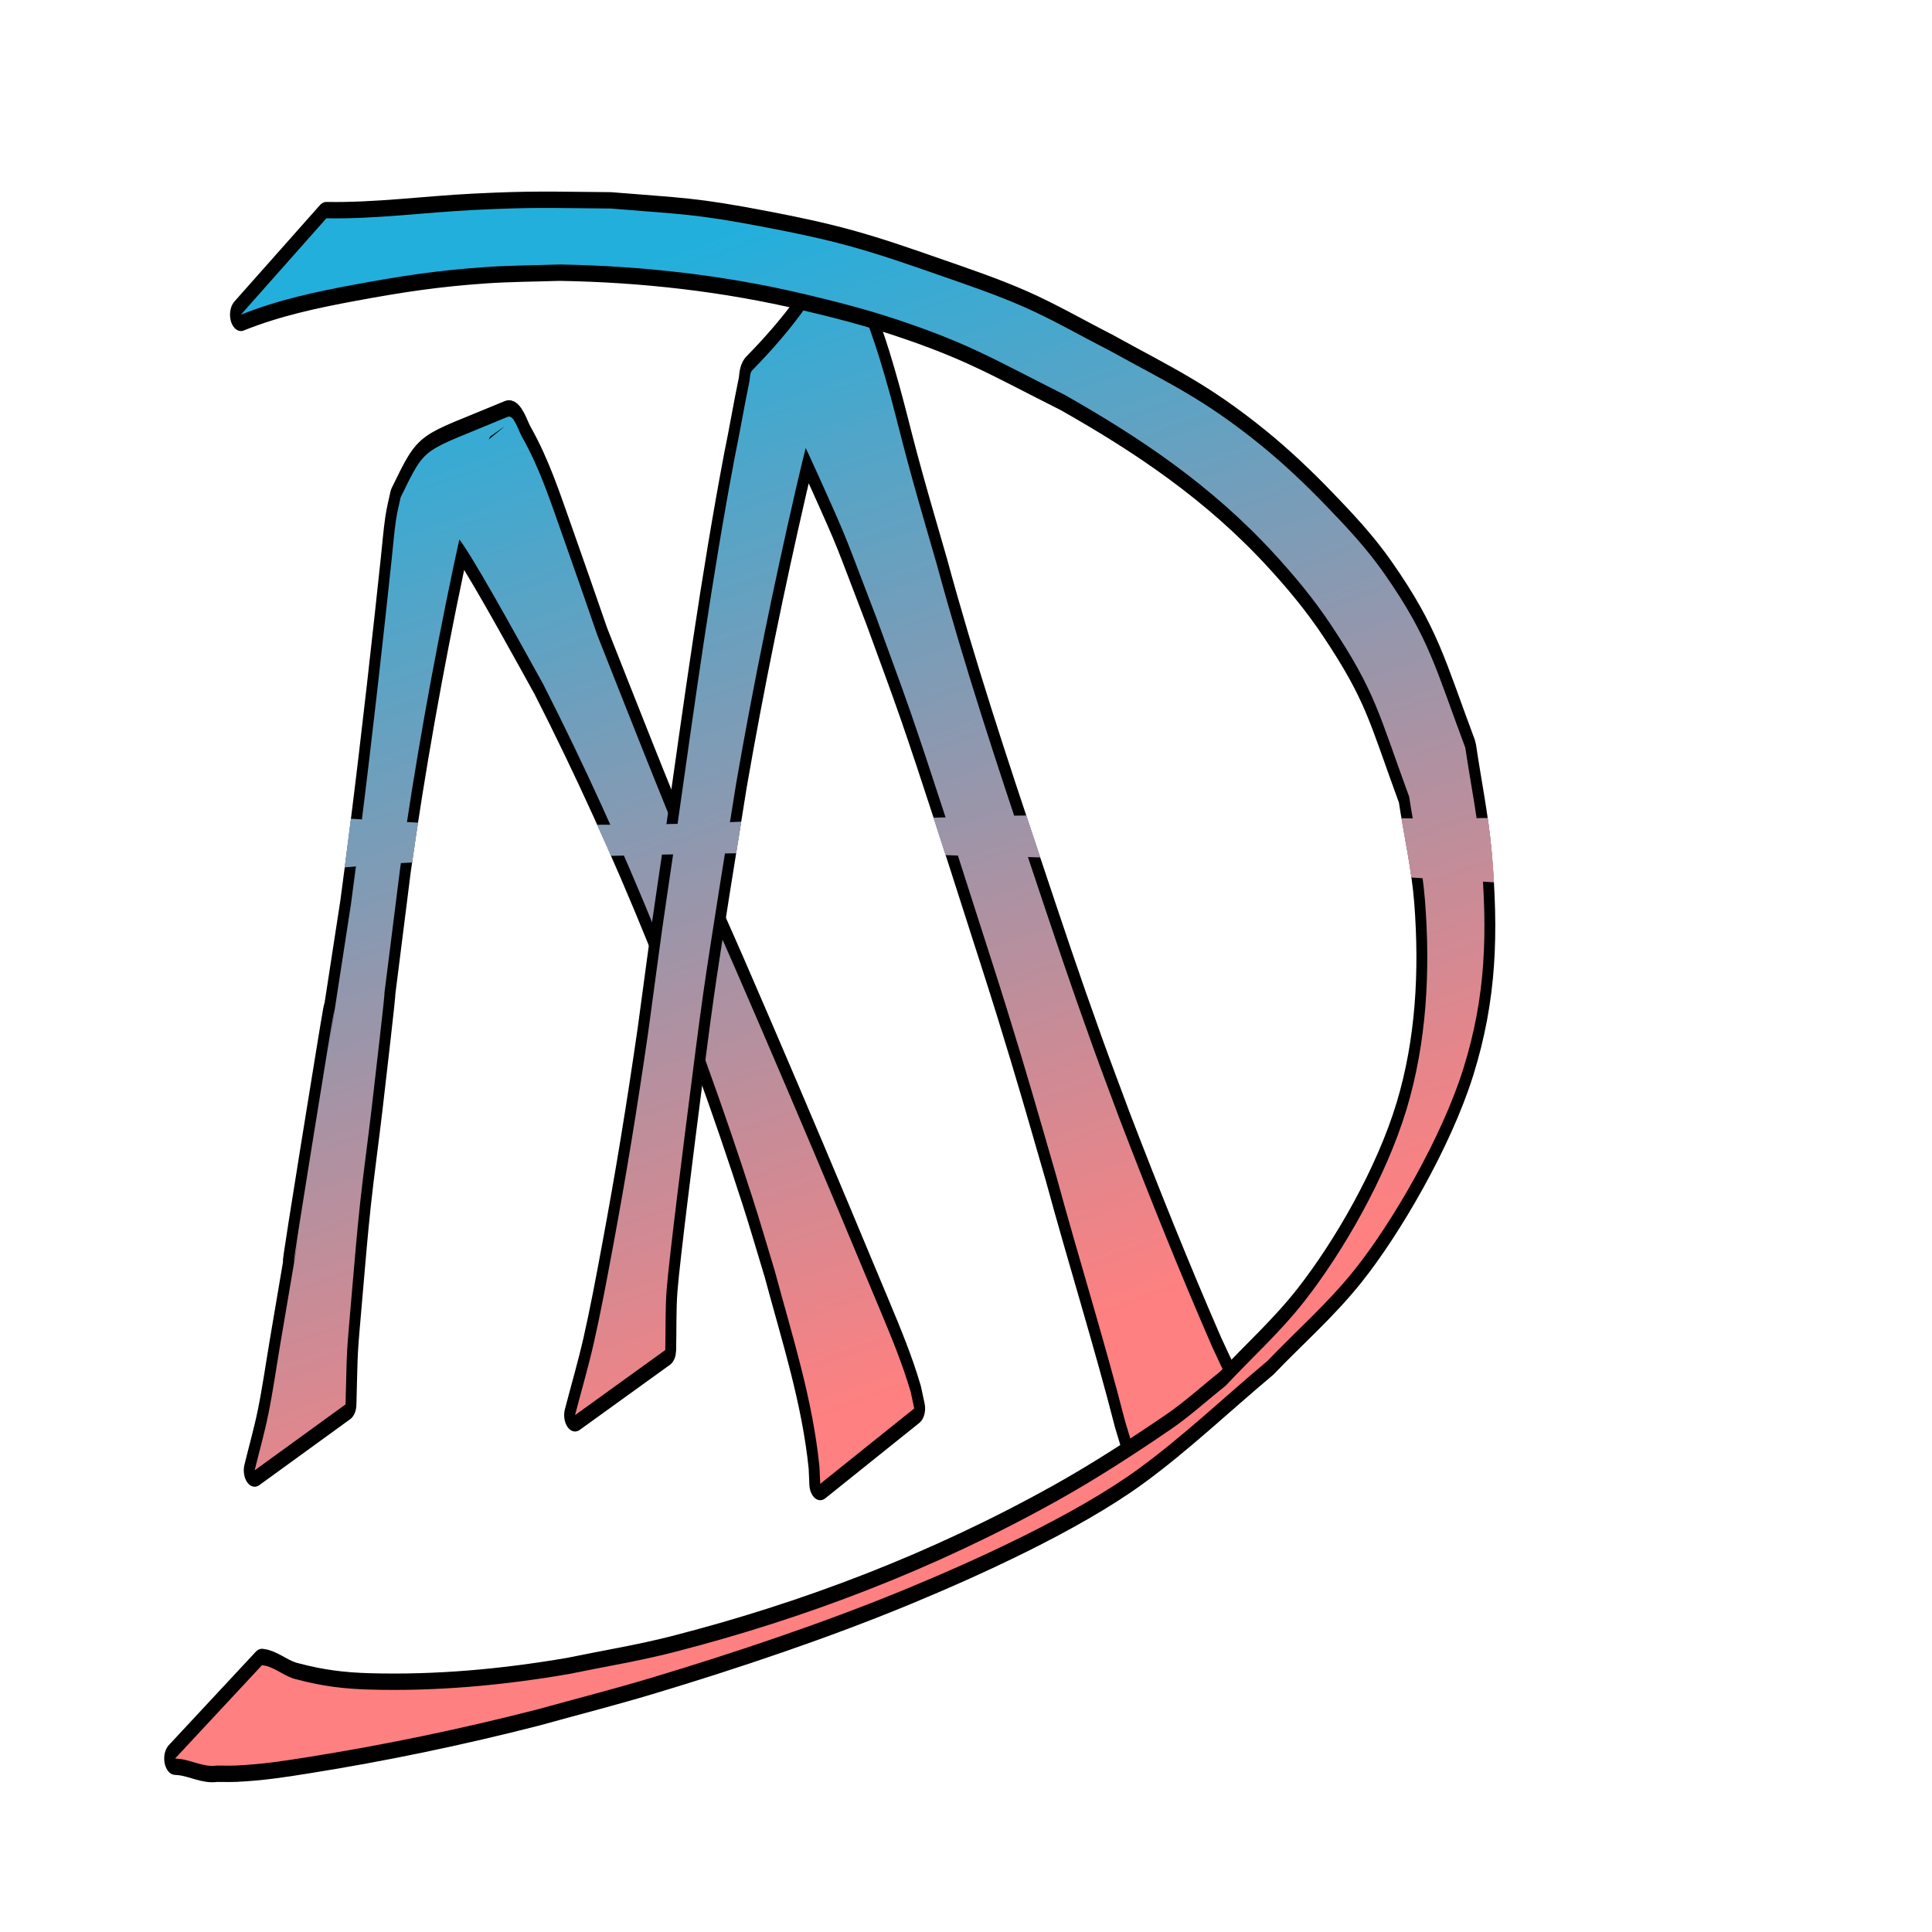
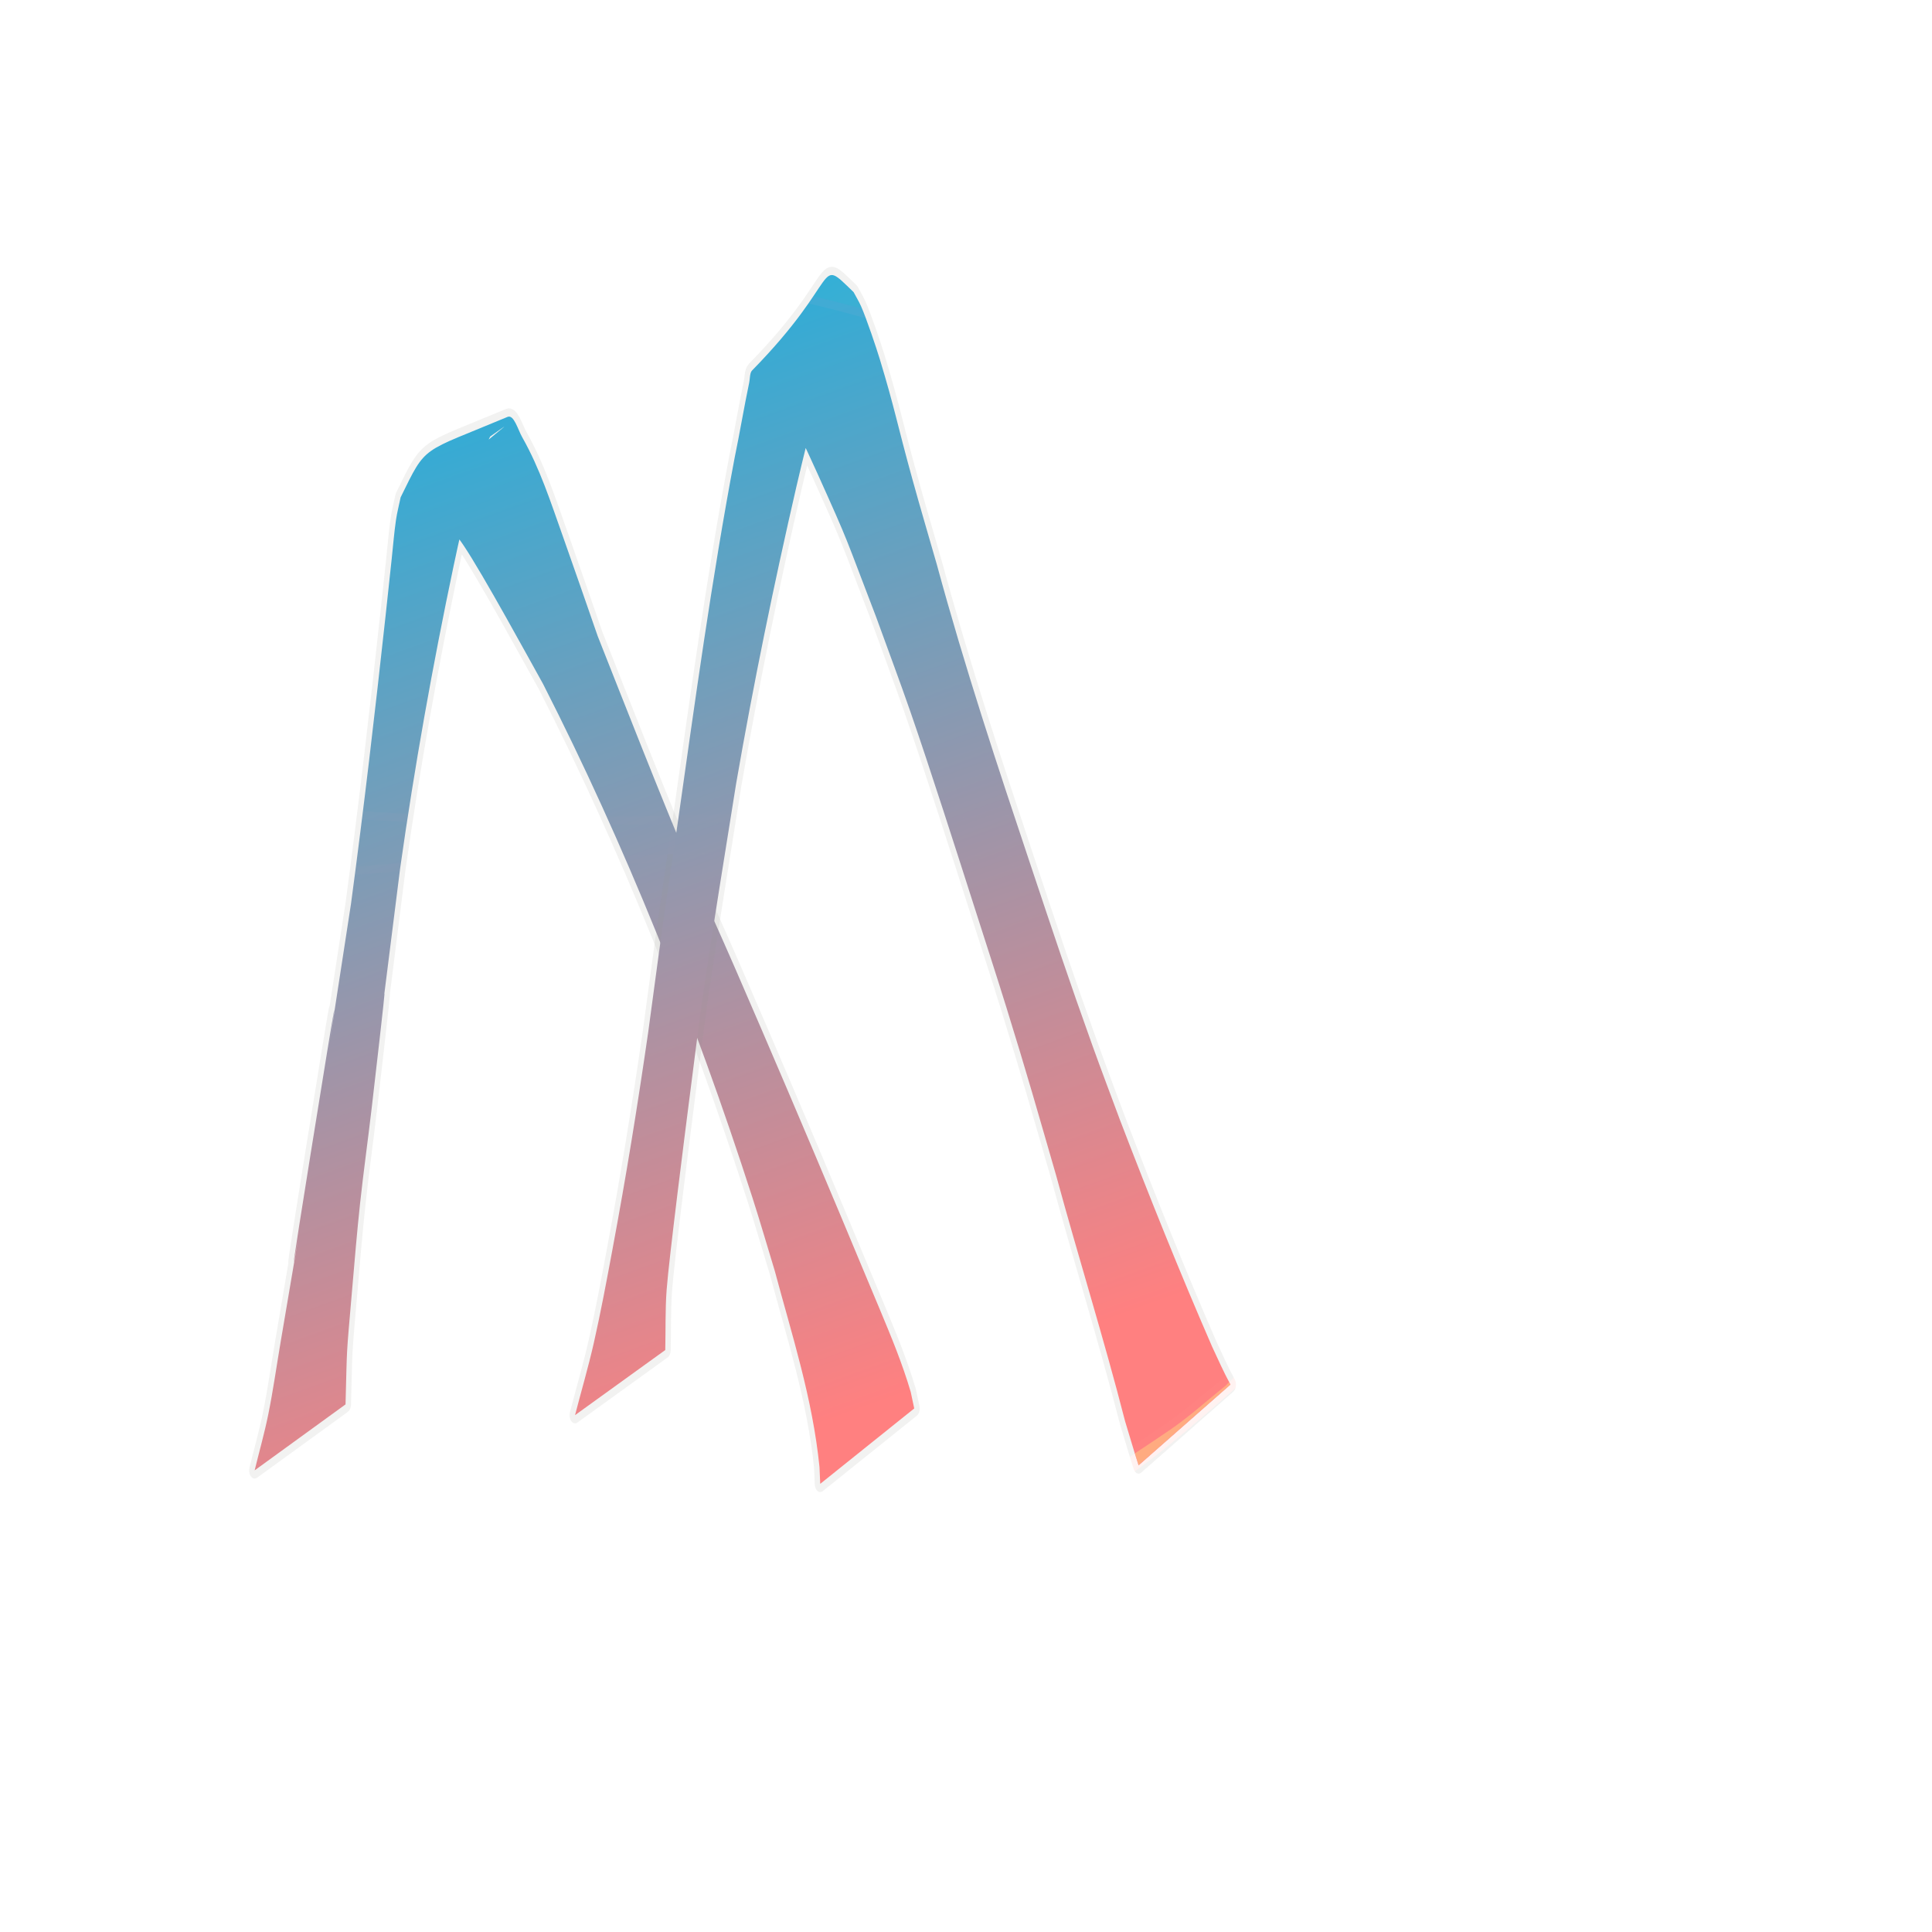
<svg xmlns="http://www.w3.org/2000/svg" width="144" height="144" version="1.1" viewBox="0 0 38.1 38.1">
  <defs>
    <linearGradient id="linearGradient2303" x1="19.009" x2="25.725" y1="52.129" y2="80.201" gradientUnits="userSpaceOnUse">
      <stop style="stop-color:#23afdc" offset="0" />
      <stop style="stop-color:#ff8080" offset="1" />
    </linearGradient>
+     <linearGradient id="linearGradient2307" x1="19.009" x2="29.918" y1="52.129" y2="80.317" gradientUnits="userSpaceOnUse">
+       <stop style="stop-color:#23afdc" offset="0" />
+       <stop style="stop-color:#ffab80" offset="1" />
+     </linearGradient>
  </defs>
  <g transform="matrix(.53983 0 0 .81322 4.0729 -37.771)">
-     <path d="m5.078 80.502c0.062-1.503 0.014-1.035 0.24-2.778 0.091-0.699 0.178-1.399 0.291-2.094 0.127-0.779 0.291-1.552 0.427-2.329 1.007-5.758-0.126 0.359 1.037-5.799 0.527-2.473 1.187-4.917 1.951-7.327 0.11-0.347 0.678-2.085 0.913-2.549 0.111-0.218 0.284-0.397 0.426-0.595 1.693-0.791-1.274 0.572-2.421 1.649-0.156 0.146 0.4 0.161 0.576 0.282 0.31 0.212 0.606 0.448 0.873 0.711 0.698 0.687 2.447 2.817 2.906 3.363 2.97 3.869 5.513 8.059 7.642 12.446 0.286 0.589 0.547 1.189 0.82 1.784 0.622 1.545 1.382 3.091 1.633 4.755 0.021 0.29 0.012 0.154 0.027 0.408l3.434-1.828v0c-0.076-0.242-0.033-0.109-0.128-0.399-0.309-0.696-0.708-1.332-1.113-1.977-0.487-0.777-0.981-1.55-1.466-2.328-1.263-2.001-2.543-3.993-3.838-5.973-0.56-0.857-1.145-1.698-1.695-2.562-1.047-1.645-2.321-3.809-3.325-5.493-0.412-0.784-0.818-1.571-1.236-2.351-0.491-0.916-0.862-1.696-1.524-2.474-0.156-0.183-0.3-0.553-0.532-0.488-3.192 0.89-2.945 0.653-3.905 1.95-0.057 0.185-0.13 0.365-0.171 0.554-0.068 0.311-0.105 0.628-0.156 0.942-0.074 0.455-0.146 0.91-0.221 1.365-0.385 2.341-0.796 4.678-1.267 7.004-2.189 9.408 0.692-2.878-1.461 6.006-1.536 6.337 0.43-1.412-1.109 4.617-0.149 0.584-0.274 1.174-0.45 1.751-0.141 0.461-0.332 0.905-0.498 1.357l3.319-1.599z" style="fill:url(#linearGradient2303);paint-order:markers stroke fill;stroke-linecap:round;stroke-linejoin:round;stroke-width:.794;stroke:#000" />
-     <path d="m16.758 79.182c0.017-0.486-0.004-0.975 0.05-1.458 0.087-0.77 0.696-3.932 0.814-4.544 0.173-0.893 0.339-1.787 0.53-2.676 0.26-1.21 0.901-3.839 1.196-5.06 0.635-2.43 1.379-4.831 2.203-7.204 0.212-0.61 0.551-1.503 0.783-2.122 0.271-0.647 0.484-1.334 0.838-1.944 0.061-0.105 0.317-0.354 0.212-0.295-3.089 1.913-4.1 2.468-2.938 1.827 0.088 0.05 0.186 0.085 0.263 0.151 0.308 0.261 0.671 0.751 0.89 1.05 0.242 0.332 0.478 0.668 0.709 1.008 1.229 1.81 0.96 1.435 2.15 3.488 0.418 0.767 0.85 1.527 1.255 2.302 0.711 1.36 1.721 3.458 2.39 4.845 0.375 0.778 0.755 1.553 1.121 2.335 0.756 1.617 1.111 2.455 1.808 4.054 0.819 2.001 1.746 3.957 2.525 5.975 0.167 0.355 0.318 0.717 0.492 1.068l3.357-1.959v0c-0.242-0.294-0.454-0.611-0.673-0.923-1.177-1.795-2.289-3.633-3.363-5.492-0.333-0.597-0.673-1.191-0.999-1.792-0.901-1.665-1.41-2.692-2.272-4.402-1.206-2.394-2.404-4.793-3.42-7.277-0.301-0.697-0.611-1.39-0.902-2.091-0.56-1.348-0.63-1.682-1.18-2.885-0.133-0.29-0.482-0.98-0.685-1.285-0.081-0.122-0.183-0.23-0.274-0.345-1.403-0.902-0.369-0.362-3.71 1.9-0.085 0.058-0.072 0.193-0.103 0.292-0.191 0.604-0.344 1.22-0.533 1.825-0.839 2.942-1.455 5.943-2.096 8.933-0.728 3.299-0.374 1.633-1.062 5-0.404 1.849-0.801 3.474-1.313 5.293-0.21 0.748-0.42 1.496-0.671 2.232-0.203 0.595-0.459 1.171-0.688 1.757l3.295-1.578z" style="fill:url(#linearGradient2303);paint-order:markers stroke fill;stroke-linecap:round;stroke-linejoin:round;stroke-width:.794;stroke:#000" />
-     <path d="m1.257 54.077c1.358-0.362 2.752-0.558 4.144-0.729 1.726-0.212 3.044-0.346 4.799-0.426 0.9-0.041 1.802-0.042 2.703-0.062 3.001 0.034 5.998 0.256 8.964 0.722 1.107 0.174 2.212 0.362 3.307 0.603 2.671 0.589 3.574 0.968 6.167 1.834 2.701 1.016 5.364 2.184 7.711 3.891 0.704 0.512 1.39 1.058 2.007 1.672 1.657 1.649 1.76 2.169 2.873 4.182 0.193 0.841 0.479 1.666 0.58 2.523 0.204 1.726 0.054 3.456-0.674 5.059-0.762 1.677-2.351 3.486-3.729 4.653-0.899 0.762-1.919 1.367-2.878 2.05-0.67 0.353-1.32 0.747-2.01 1.06-1.35 0.612-2.713 1.198-4.103 1.714-4.547 1.687-9.271 2.874-14.048 3.688-1.271 0.217-2.554 0.354-3.832 0.53-2.423 0.277-4.86 0.424-7.299 0.377-0.946-0.018-1.725-0.085-2.643-0.246-0.387-0.053-0.726-0.255-1.106-0.326-0.054-0.007-0.109-0.013-0.163-0.02l-3.176 2.264v0c0.049 0.003 0.099 0.005 0.148 0.008 0.46 0.033 0.906 0.21 1.377 0.163 0.243-7.94e-4 0.485 0.006 0.728-0.002 0.94-0.032 1.648-0.102 2.612-0.205 2.806-0.297 5.602-0.683 8.383-1.157 1.383-0.255 2.771-0.489 4.15-0.764 3.074-0.614 6.376-1.348 9.397-2.179 2.435-0.67 6.039-1.752 8.368-2.873 1.629-0.784 3.162-1.755 4.743-2.633 1.058-0.735 2.184-1.383 3.176-2.206 1.383-1.148 3.2-3.226 3.98-4.883 0.829-1.76 0.886-3.291 0.646-5.172-0.113-0.882-0.382-1.736-0.573-2.605-1.102-1.952-1.312-2.659-2.967-4.231-0.646-0.614-1.38-1.13-2.114-1.636-0.779-0.537-1.583-1.04-2.416-1.488-2.081-1.117-3.321-1.48-5.546-2.296-1.023-0.346-2.033-0.735-3.069-1.038-1.04-0.305-2.1-0.541-3.156-0.786-1.064-0.247-2.129-0.492-3.204-0.689-1.012-0.185-2.032-0.325-3.052-0.455-2.65-0.338-3.079-0.316-5.697-0.46-2.227-0.011-2.828-0.037-5.006 0.035-1.793 0.059-3.586 0.224-5.381 0.202l-3.123 2.337z" style="fill:url(#linearGradient2303);paint-order:markers stroke fill;stroke-linecap:round;stroke-linejoin:round;stroke-width:.794;stroke:#000" />
-     <path d="m-5.932 68.243c0.174-0.026 0.346-0.058 0.521-0.079 1.132-0.142 2.278-0.212 3.415-0.292 3.016-0.213 2.166-0.151 5.513-0.31 1.349-0.068 2.696-0.154 4.045-0.203 1.397-0.051 2.794-0.065 4.192-0.095 4.152-0.092 8.307-0.163 12.46-0.13 1.198 0.009 2.395 0.045 3.593 0.067 5.628 0.044 11.251 0.324 16.874 0.553 2.471 0.085 4.943 0.194 7.412 0.336 0.969 0.029 1.938 0.058 2.907 0.107 0.247 0.023 0.497 0.028 0.743 0.069 0.045 0.007 0.09 0.015 0.133 0.029 0.029 9e-3 0.055 0.054 0.081 0.039 1.148-0.665 2.271-1.372 3.407-2.058-0.046-0.076-0.079-0.162-0.138-0.229-0.082-0.092-0.187-0.16-0.279-0.241-0.113-0.1-0.224-0.202-0.334-0.305-0.57-0.528-1.144-1.046-1.73-1.558-1.067-1.004-2.191-1.968-3.08-3.14-0.596-1.343-0.107-0.376-3.463 1.85-0.059 0.039 0.094 0.106 0.144 0.156 0.077 0.078 0.161 0.149 0.238 0.227 0.24 0.245 0.415 0.455 0.643 0.717 0.418 0.501 0.859 0.983 1.286 1.477 0.141 0.162 0.274 0.331 0.416 0.493 0.558 0.612 0.289 0.31 0.806 0.905 0.384 0.525 0.881 0.966 1.237 1.512 0.015 0.037 0.045 0.071 0.044 0.111-5.29e-4 0.033-0.122 0.049-0.123 0.049-0.065 0.028-0.13 0.058-0.188 0.097-0.222 0.151-0.524 0.435-0.708 0.599-0.937 0.831-1.964 1.549-2.917 2.358-0.323 0.309-0.657 0.607-1.003 0.889-0.219 0.135-0.41 0.305-0.62 0.453l3.602-1.431v0c0.202-0.158 0.415-0.303 0.607-0.474 0.31-0.272 0.608-0.553 0.893-0.851 0.892-0.806 1.848-1.54 2.784-2.293 0.178-0.138 0.358-0.273 0.535-0.413 0.21-0.165 0.463-0.336 0.586-0.589 0.067-0.138-0.078-0.386-0.159-0.487-0.442-0.518-1.013-0.906-1.466-1.415-0.876-0.905-1.749-1.826-2.461-2.868-0.311-0.448-0.262-0.36-0.523-0.796-0.047-0.078-0.099-0.154-0.137-0.237-0.015-0.032 0.009-0.121-0.022-0.104-3.582 1.922-4.572 1.352-3.237 2.037 1.214 0.877 2.326 1.893 3.383 2.953 0.641 0.69 0.547 0.565 1.098 1.244 0.206 0.254 0.592 0.704 0.738 1.01 5e-3 0.01-0.022-0.007-0.033-0.011 1.125-0.65 2.25-1.3 3.374-1.95-0.029 0.011-0.056 0.033-0.087 0.034-0.06 0.002-0.118-0.017-0.177-0.024-0.274-0.032-0.549-0.038-0.825-0.047-0.422-0.011-0.84 0.01-1.262 0.016-0.617 0.009-1.235 5.29e-4 -1.853 0.015-0.959 0.029-1.918 0.049-2.876 0.093-1.788 0.081-3.575 0.185-5.366 0.175-2.982 0.015-1.963 0.028-5.076-0.035-1.451-0.029-4.356-0.11-5.783-0.107-1.061 0.003-2.121 0.044-3.181 0.058-1.175 0.015-2.351 0.019-3.527 0.029-5.136 0.092-2.519 0.056-7.849 0.105-1.392 0.022-2.783 0.074-4.174 0.093-1.417 0.02-2.834 0.023-4.252 0.024-4.534 0.004-3.312 0.01-7.62-0.15-0.913-0.037-1.827-0.068-2.74-0.112-4.335-0.21-0.126-0.043-3.394-0.184-0.507-0.022-1.015-0.021-1.521-0.049-0.11-0.006-0.22-0.024-0.329-0.036l-3.196 2.322z" style="fill:url(#linearGradient2303);mix-blend-mode:lighten;paint-order:markers stroke fill;stroke-linecap:round;stroke-linejoin:round;stroke-width:.794;stroke:#000" />
+     <path d="m5.078 80.502c0.062-1.503 0.014-1.035 0.24-2.778 0.091-0.699 0.178-1.399 0.291-2.094 0.127-0.779 0.291-1.552 0.427-2.329 1.007-5.758-0.126 0.359 1.037-5.799 0.527-2.473 1.187-4.917 1.951-7.327 0.11-0.347 0.678-2.085 0.913-2.549 0.111-0.218 0.284-0.397 0.426-0.595 1.693-0.791-1.274 0.572-2.421 1.649-0.156 0.146 0.4 0.161 0.576 0.282 0.31 0.212 0.606 0.448 0.873 0.711 0.698 0.687 2.447 2.817 2.906 3.363 2.97 3.869 5.513 8.059 7.642 12.446 0.286 0.589 0.547 1.189 0.82 1.784 0.622 1.545 1.382 3.091 1.633 4.755 0.021 0.29 0.012 0.154 0.027 0.408l3.434-1.828v0c-0.076-0.242-0.033-0.109-0.128-0.399-0.309-0.696-0.708-1.332-1.113-1.977-0.487-0.777-0.981-1.55-1.466-2.328-1.263-2.001-2.543-3.993-3.838-5.973-0.56-0.857-1.145-1.698-1.695-2.562-1.047-1.645-2.321-3.809-3.325-5.493-0.412-0.784-0.818-1.571-1.236-2.351-0.491-0.916-0.862-1.696-1.524-2.474-0.156-0.183-0.3-0.553-0.532-0.488-3.192 0.89-2.945 0.653-3.905 1.95-0.057 0.185-0.13 0.365-0.171 0.554-0.068 0.311-0.105 0.628-0.156 0.942-0.074 0.455-0.146 0.91-0.221 1.365-0.385 2.341-0.796 4.678-1.267 7.004-2.189 9.408 0.692-2.878-1.461 6.006-1.536 6.337 0.43-1.412-1.109 4.617-0.149 0.584-0.274 1.174-0.45 1.751-0.141 0.461-0.332 0.905-0.498 1.357l3.319-1.599z" style="fill:url(#linearGradient2303);paint-order:markers stroke fill;stroke-linecap:round;stroke-linejoin:round;stroke-opacity:.122;stroke-width:.399;stroke:#999991" />
+     <path d="m16.758 79.182c0.017-0.486-0.004-0.975 0.05-1.458 0.087-0.77 0.696-3.932 0.814-4.544 0.173-0.893 0.339-1.787 0.53-2.676 0.26-1.21 0.901-3.839 1.196-5.06 0.635-2.43 1.379-4.831 2.203-7.204 0.212-0.61 0.551-1.503 0.783-2.122 0.271-0.647 0.484-1.334 0.838-1.944 0.061-0.105 0.317-0.354 0.212-0.295-3.089 1.913-4.1 2.468-2.938 1.827 0.088 0.05 0.186 0.085 0.263 0.151 0.308 0.261 0.671 0.751 0.89 1.05 0.242 0.332 0.478 0.668 0.709 1.008 1.229 1.81 0.96 1.435 2.15 3.488 0.418 0.767 0.85 1.527 1.255 2.302 0.711 1.36 1.721 3.458 2.39 4.845 0.375 0.778 0.755 1.553 1.121 2.335 0.756 1.617 1.111 2.455 1.808 4.054 0.819 2.001 1.746 3.957 2.525 5.975 0.167 0.355 0.318 0.717 0.492 1.068l3.357-1.959v0c-0.242-0.294-0.454-0.611-0.673-0.923-1.177-1.795-2.289-3.633-3.363-5.492-0.333-0.597-0.673-1.191-0.999-1.792-0.901-1.665-1.41-2.692-2.272-4.402-1.206-2.394-2.404-4.793-3.42-7.277-0.301-0.697-0.611-1.39-0.902-2.091-0.56-1.348-0.63-1.682-1.18-2.885-0.133-0.29-0.482-0.98-0.685-1.285-0.081-0.122-0.183-0.23-0.274-0.345-1.403-0.902-0.369-0.362-3.71 1.9-0.085 0.058-0.072 0.193-0.103 0.292-0.191 0.604-0.344 1.22-0.533 1.825-0.839 2.942-1.455 5.943-2.096 8.933-0.728 3.299-0.374 1.633-1.062 5-0.404 1.849-0.801 3.474-1.313 5.293-0.21 0.748-0.42 1.496-0.671 2.232-0.203 0.595-0.459 1.171-0.688 1.757l3.295-1.578z" style="fill:url(#linearGradient2303);paint-order:markers stroke fill;stroke-linecap:round;stroke-linejoin:round;stroke-opacity:.122;stroke-width:.399;stroke:#999991" />
+     <path d="m1.257 54.077c1.358-0.362 2.752-0.558 4.144-0.729 1.726-0.212 3.044-0.346 4.799-0.426 0.9-0.041 1.802-0.042 2.703-0.062 3.001 0.034 5.998 0.256 8.964 0.722 1.107 0.174 2.212 0.362 3.307 0.603 2.671 0.589 3.574 0.968 6.167 1.834 2.701 1.016 5.364 2.184 7.711 3.891 0.704 0.512 1.39 1.058 2.007 1.672 1.657 1.649 1.76 2.169 2.873 4.182 0.193 0.841 0.479 1.666 0.58 2.523 0.204 1.726 0.054 3.456-0.674 5.059-0.762 1.677-2.351 3.486-3.729 4.653-0.899 0.762-1.919 1.367-2.878 2.05-0.67 0.353-1.32 0.747-2.01 1.06-1.35 0.612-2.713 1.198-4.103 1.714-4.547 1.687-9.271 2.874-14.048 3.688-1.271 0.217-2.554 0.354-3.832 0.53-2.423 0.277-4.86 0.424-7.299 0.377-0.946-0.018-1.725-0.085-2.643-0.246-0.387-0.053-0.726-0.255-1.106-0.326-0.054-0.007-0.109-0.013-0.163-0.02l-3.176 2.264v0c0.049 0.003 0.099 0.005 0.148 0.008 0.46 0.033 0.906 0.21 1.377 0.163 0.243-7.94e-4 0.485 0.006 0.728-0.002 0.94-0.032 1.648-0.102 2.612-0.205 2.806-0.297 5.602-0.683 8.383-1.157 1.383-0.255 2.771-0.489 4.15-0.764 3.074-0.614 6.376-1.348 9.397-2.179 2.435-0.67 6.039-1.752 8.368-2.873 1.629-0.784 3.162-1.755 4.743-2.633 1.058-0.735 2.184-1.383 3.176-2.206 1.383-1.148 3.2-3.226 3.98-4.883 0.829-1.76 0.886-3.291 0.646-5.172-0.113-0.882-0.382-1.736-0.573-2.605-1.102-1.952-1.312-2.659-2.967-4.231-0.646-0.614-1.38-1.13-2.114-1.636-0.779-0.537-1.583-1.04-2.416-1.488-2.081-1.117-3.321-1.48-5.546-2.296-1.023-0.346-2.033-0.735-3.069-1.038-1.04-0.305-2.1-0.541-3.156-0.786-1.064-0.247-2.129-0.492-3.204-0.689-1.012-0.185-2.032-0.325-3.052-0.455-2.65-0.338-3.079-0.316-5.697-0.46-2.227-0.011-2.828-0.037-5.006 0.035-1.793 0.059-3.586 0.224-5.381 0.202l-3.123 2.337z" style="fill:url(#linearGradient2307);mix-blend-mode:lighten;paint-order:markers stroke fill;stroke-linecap:round;stroke-linejoin:round;stroke-opacity:.122;stroke-width:.399;stroke:#999991" />
+     <path d="m-5.932 68.243c0.174-0.026 0.346-0.058 0.521-0.079 1.132-0.142 2.278-0.212 3.415-0.292 3.016-0.213 2.166-0.151 5.513-0.31 1.349-0.068 2.696-0.154 4.045-0.203 1.397-0.051 2.794-0.065 4.192-0.095 4.152-0.092 8.307-0.163 12.46-0.13 1.198 0.009 2.395 0.045 3.593 0.067 5.628 0.044 11.251 0.324 16.874 0.553 2.471 0.085 4.943 0.194 7.412 0.336 0.969 0.029 1.938 0.058 2.907 0.107 0.247 0.023 0.497 0.028 0.743 0.069 0.045 0.007 0.09 0.015 0.133 0.029 0.029 9e-3 0.055 0.054 0.081 0.039 1.148-0.665 2.271-1.372 3.407-2.058-0.046-0.076-0.079-0.162-0.138-0.229-0.082-0.092-0.187-0.16-0.279-0.241-0.113-0.1-0.224-0.202-0.334-0.305-0.57-0.528-1.144-1.046-1.73-1.558-1.067-1.004-2.191-1.968-3.08-3.14-0.596-1.343-0.107-0.376-3.463 1.85-0.059 0.039 0.094 0.106 0.144 0.156 0.077 0.078 0.161 0.149 0.238 0.227 0.24 0.245 0.415 0.455 0.643 0.717 0.418 0.501 0.859 0.983 1.286 1.477 0.141 0.162 0.274 0.331 0.416 0.493 0.558 0.612 0.289 0.31 0.806 0.905 0.384 0.525 0.881 0.966 1.237 1.512 0.015 0.037 0.045 0.071 0.044 0.111-5.29e-4 0.033-0.122 0.049-0.123 0.049-0.065 0.028-0.13 0.058-0.188 0.097-0.222 0.151-0.524 0.435-0.708 0.599-0.937 0.831-1.964 1.549-2.917 2.358-0.323 0.309-0.657 0.607-1.003 0.889-0.219 0.135-0.41 0.305-0.62 0.453l3.602-1.431v0c0.202-0.158 0.415-0.303 0.607-0.474 0.31-0.272 0.608-0.553 0.893-0.851 0.892-0.806 1.848-1.54 2.784-2.293 0.178-0.138 0.358-0.273 0.535-0.413 0.21-0.165 0.463-0.336 0.586-0.589 0.067-0.138-0.078-0.386-0.159-0.487-0.442-0.518-1.013-0.906-1.466-1.415-0.876-0.905-1.749-1.826-2.461-2.868-0.311-0.448-0.262-0.36-0.523-0.796-0.047-0.078-0.099-0.154-0.137-0.237-0.015-0.032 0.009-0.121-0.022-0.104-3.582 1.922-4.572 1.352-3.237 2.037 1.214 0.877 2.326 1.893 3.383 2.953 0.641 0.69 0.547 0.565 1.098 1.244 0.206 0.254 0.592 0.704 0.738 1.01 5e-3 0.01-0.022-0.007-0.033-0.011 1.125-0.65 2.25-1.3 3.374-1.95-0.029 0.011-0.056 0.033-0.087 0.034-0.06 0.002-0.118-0.017-0.177-0.024-0.274-0.032-0.549-0.038-0.825-0.047-0.422-0.011-0.84 0.01-1.262 0.016-0.617 0.009-1.235 5.29e-4 -1.853 0.015-0.959 0.029-1.918 0.049-2.876 0.093-1.788 0.081-3.575 0.185-5.366 0.175-2.982 0.015-1.963 0.028-5.076-0.035-1.451-0.029-4.356-0.11-5.783-0.107-1.061 0.003-2.121 0.044-3.181 0.058-1.175 0.015-2.351 0.019-3.527 0.029-5.136 0.092-2.519 0.056-7.849 0.105-1.392 0.022-2.783 0.074-4.174 0.093-1.417 0.02-2.834 0.023-4.252 0.024-4.534 0.004-3.312 0.01-7.62-0.15-0.913-0.037-1.827-0.068-2.74-0.112-4.335-0.21-0.126-0.043-3.394-0.184-0.507-0.022-1.015-0.021-1.521-0.049-0.11-0.006-0.22-0.024-0.329-0.036l-3.196 2.322z" style="fill:url(#linearGradient2303);mix-blend-mode:lighten;paint-order:markers stroke fill;stroke-linecap:round;stroke-linejoin:round;stroke-opacity:.122;stroke-width:.399;stroke:#999991" />
  </g>
</svg>
